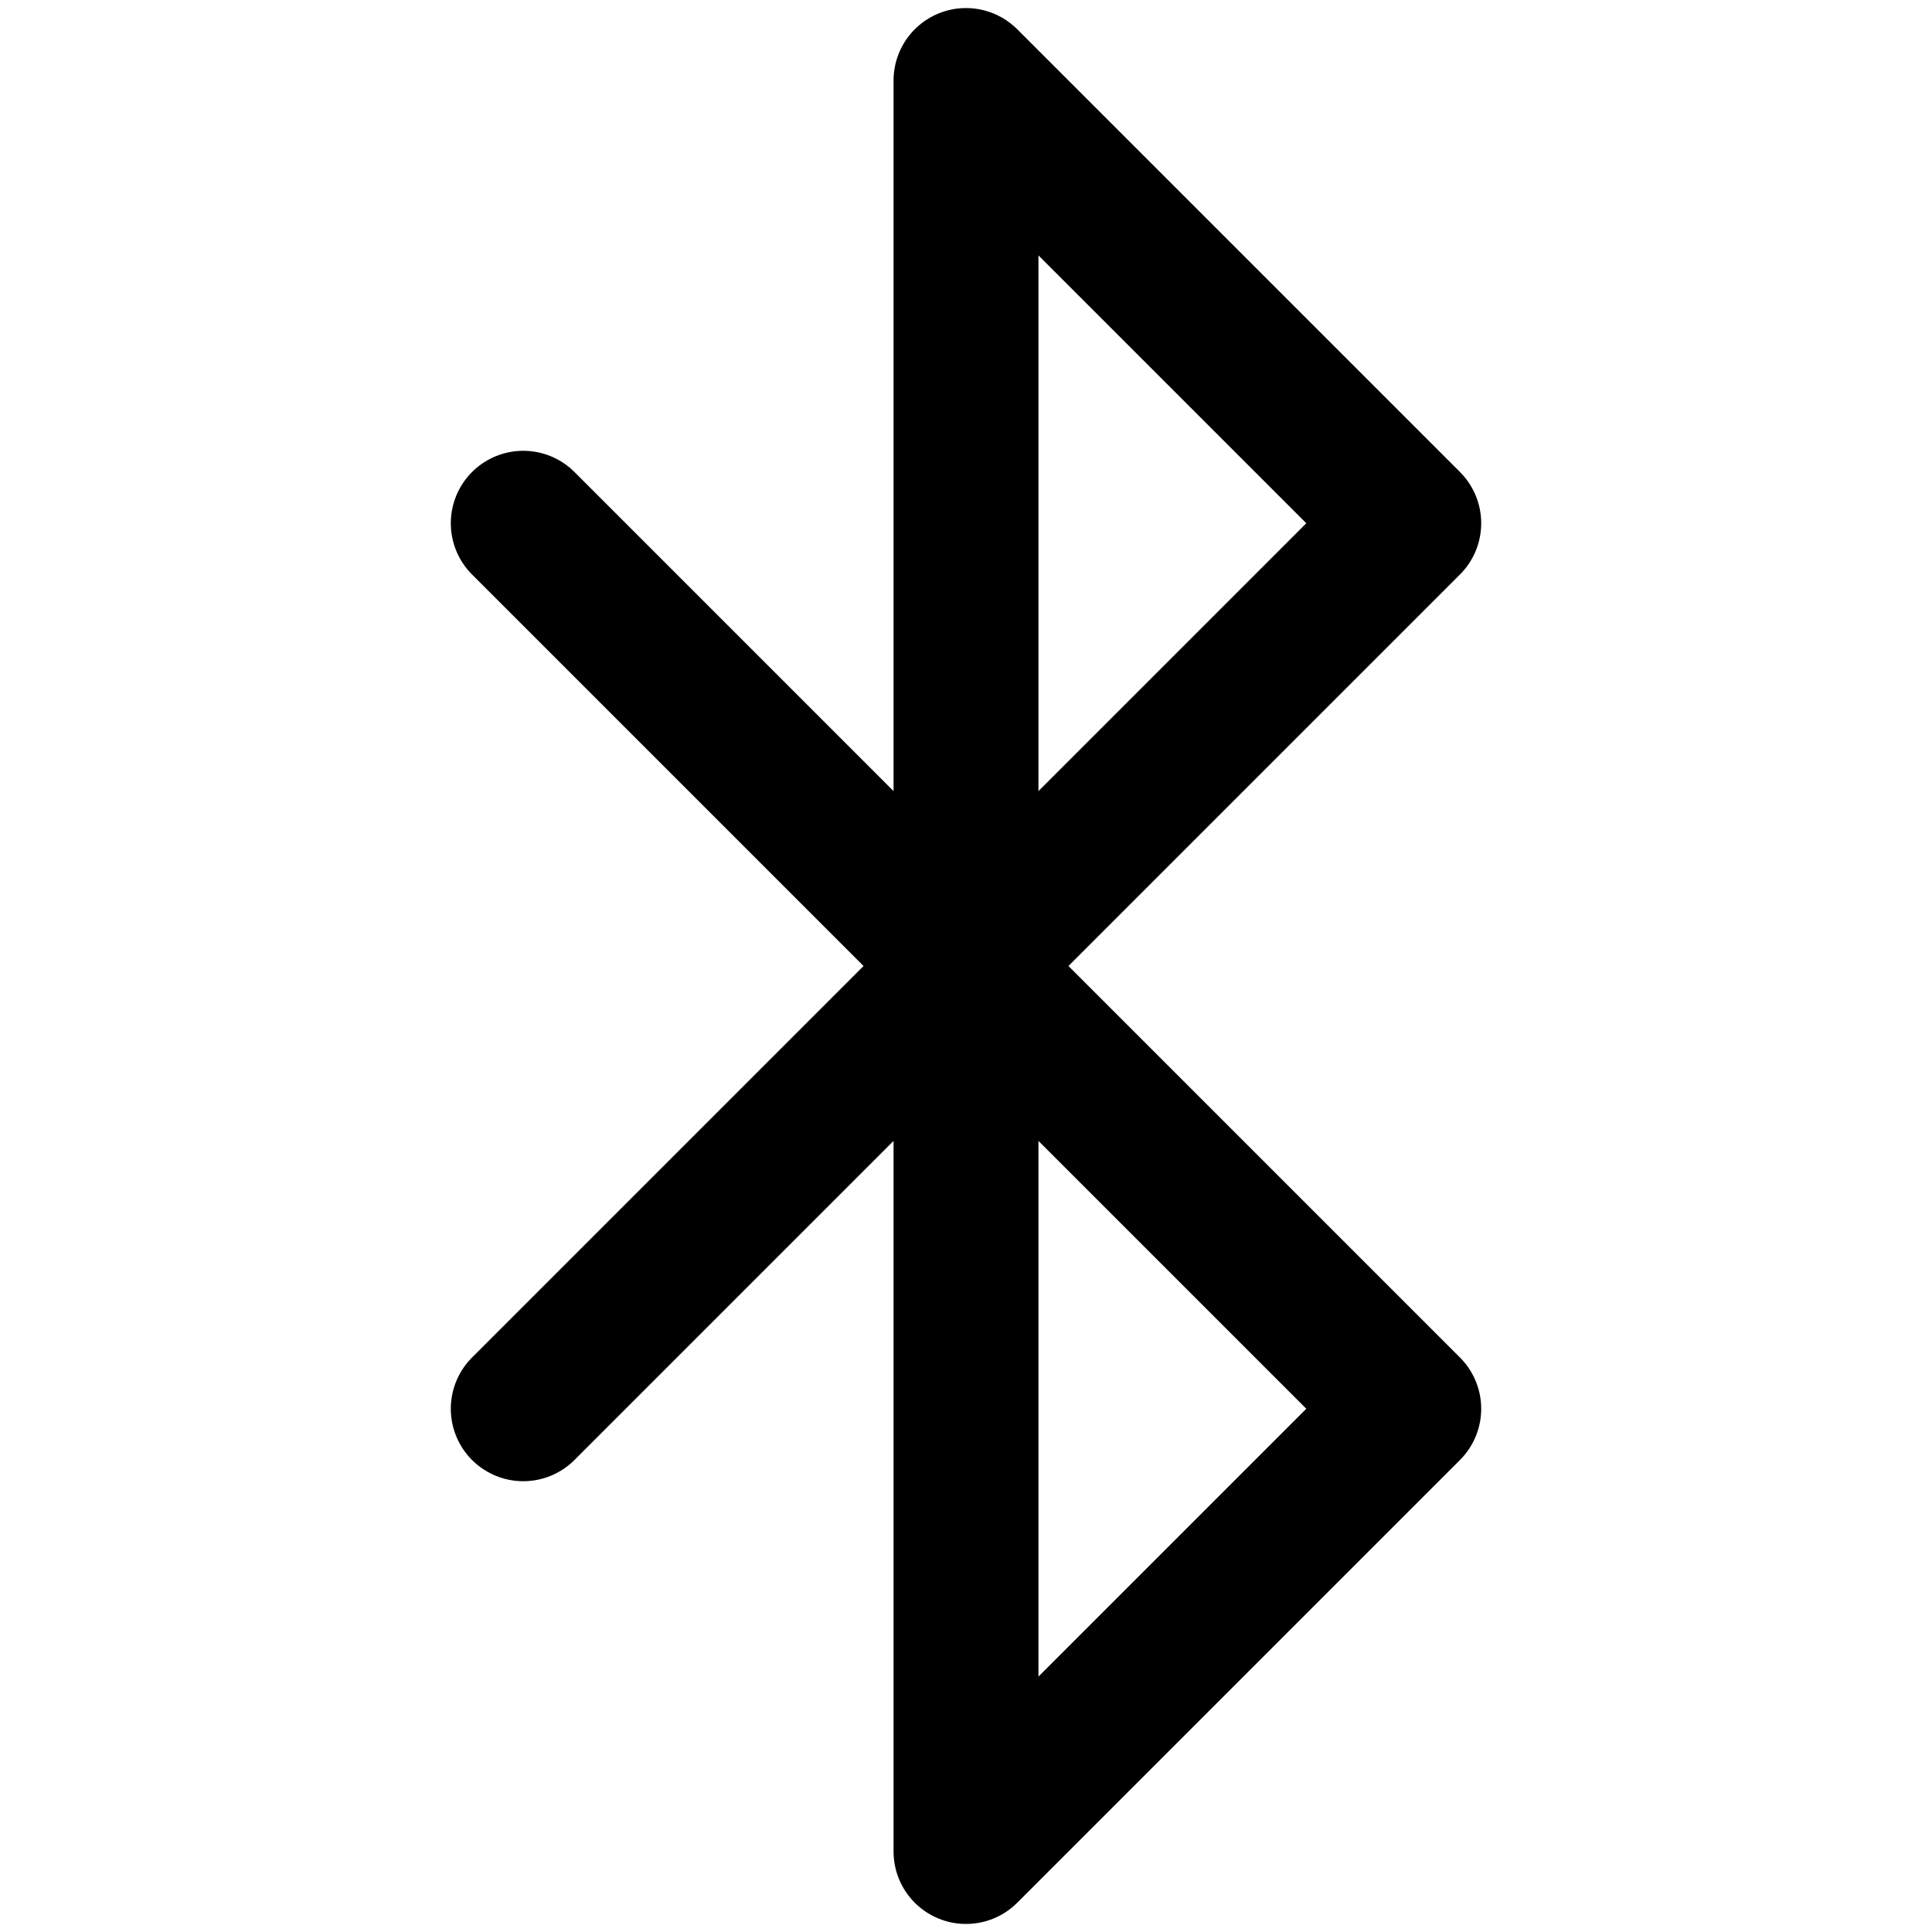
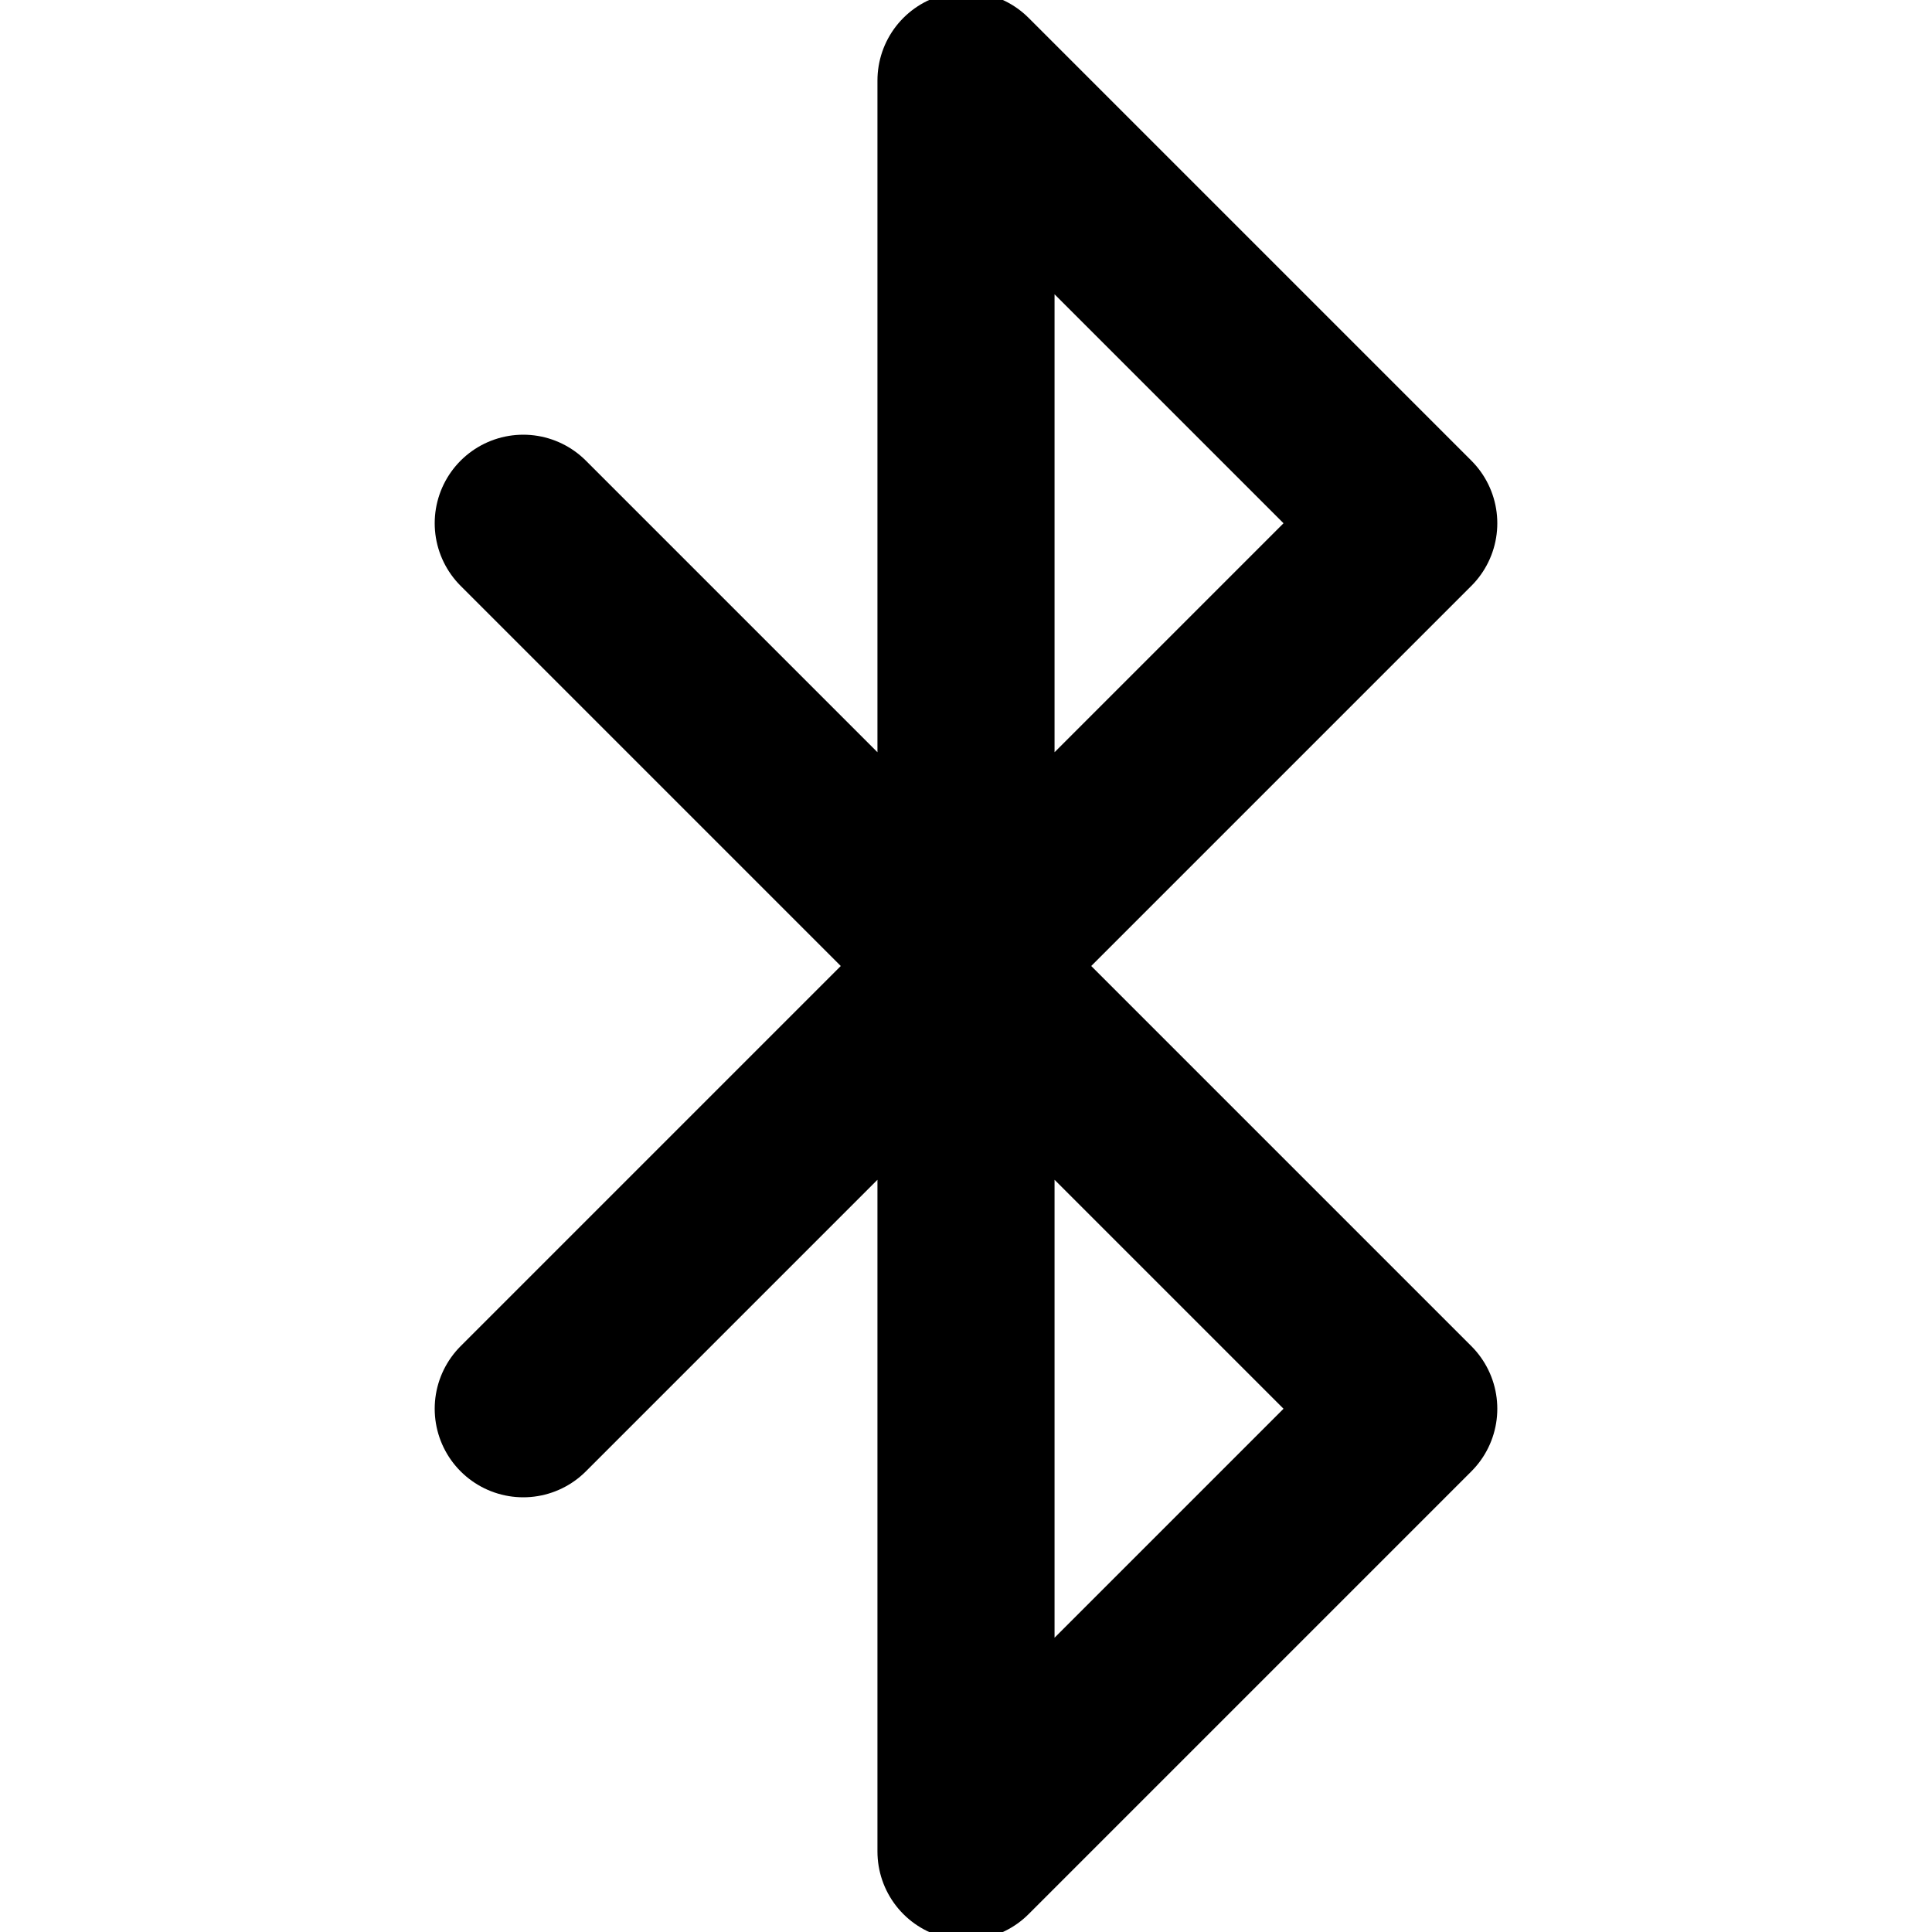
- <svg xmlns="http://www.w3.org/2000/svg" width="48" height="48" viewBox="0 0 24 24" fill="none" stroke="black" stroke-width="1.8" stroke-linecap="round" stroke-linejoin="round">
+ <svg xmlns="http://www.w3.org/2000/svg" width="48" height="48" viewBox="0 0 24 24" fill="none" stroke="black" stroke-width="2.2" stroke-linecap="round" stroke-linejoin="round">
  <path d="M6.5 6.5l11 11L12 23V1l5.5 5.5-11 11" />
</svg>
